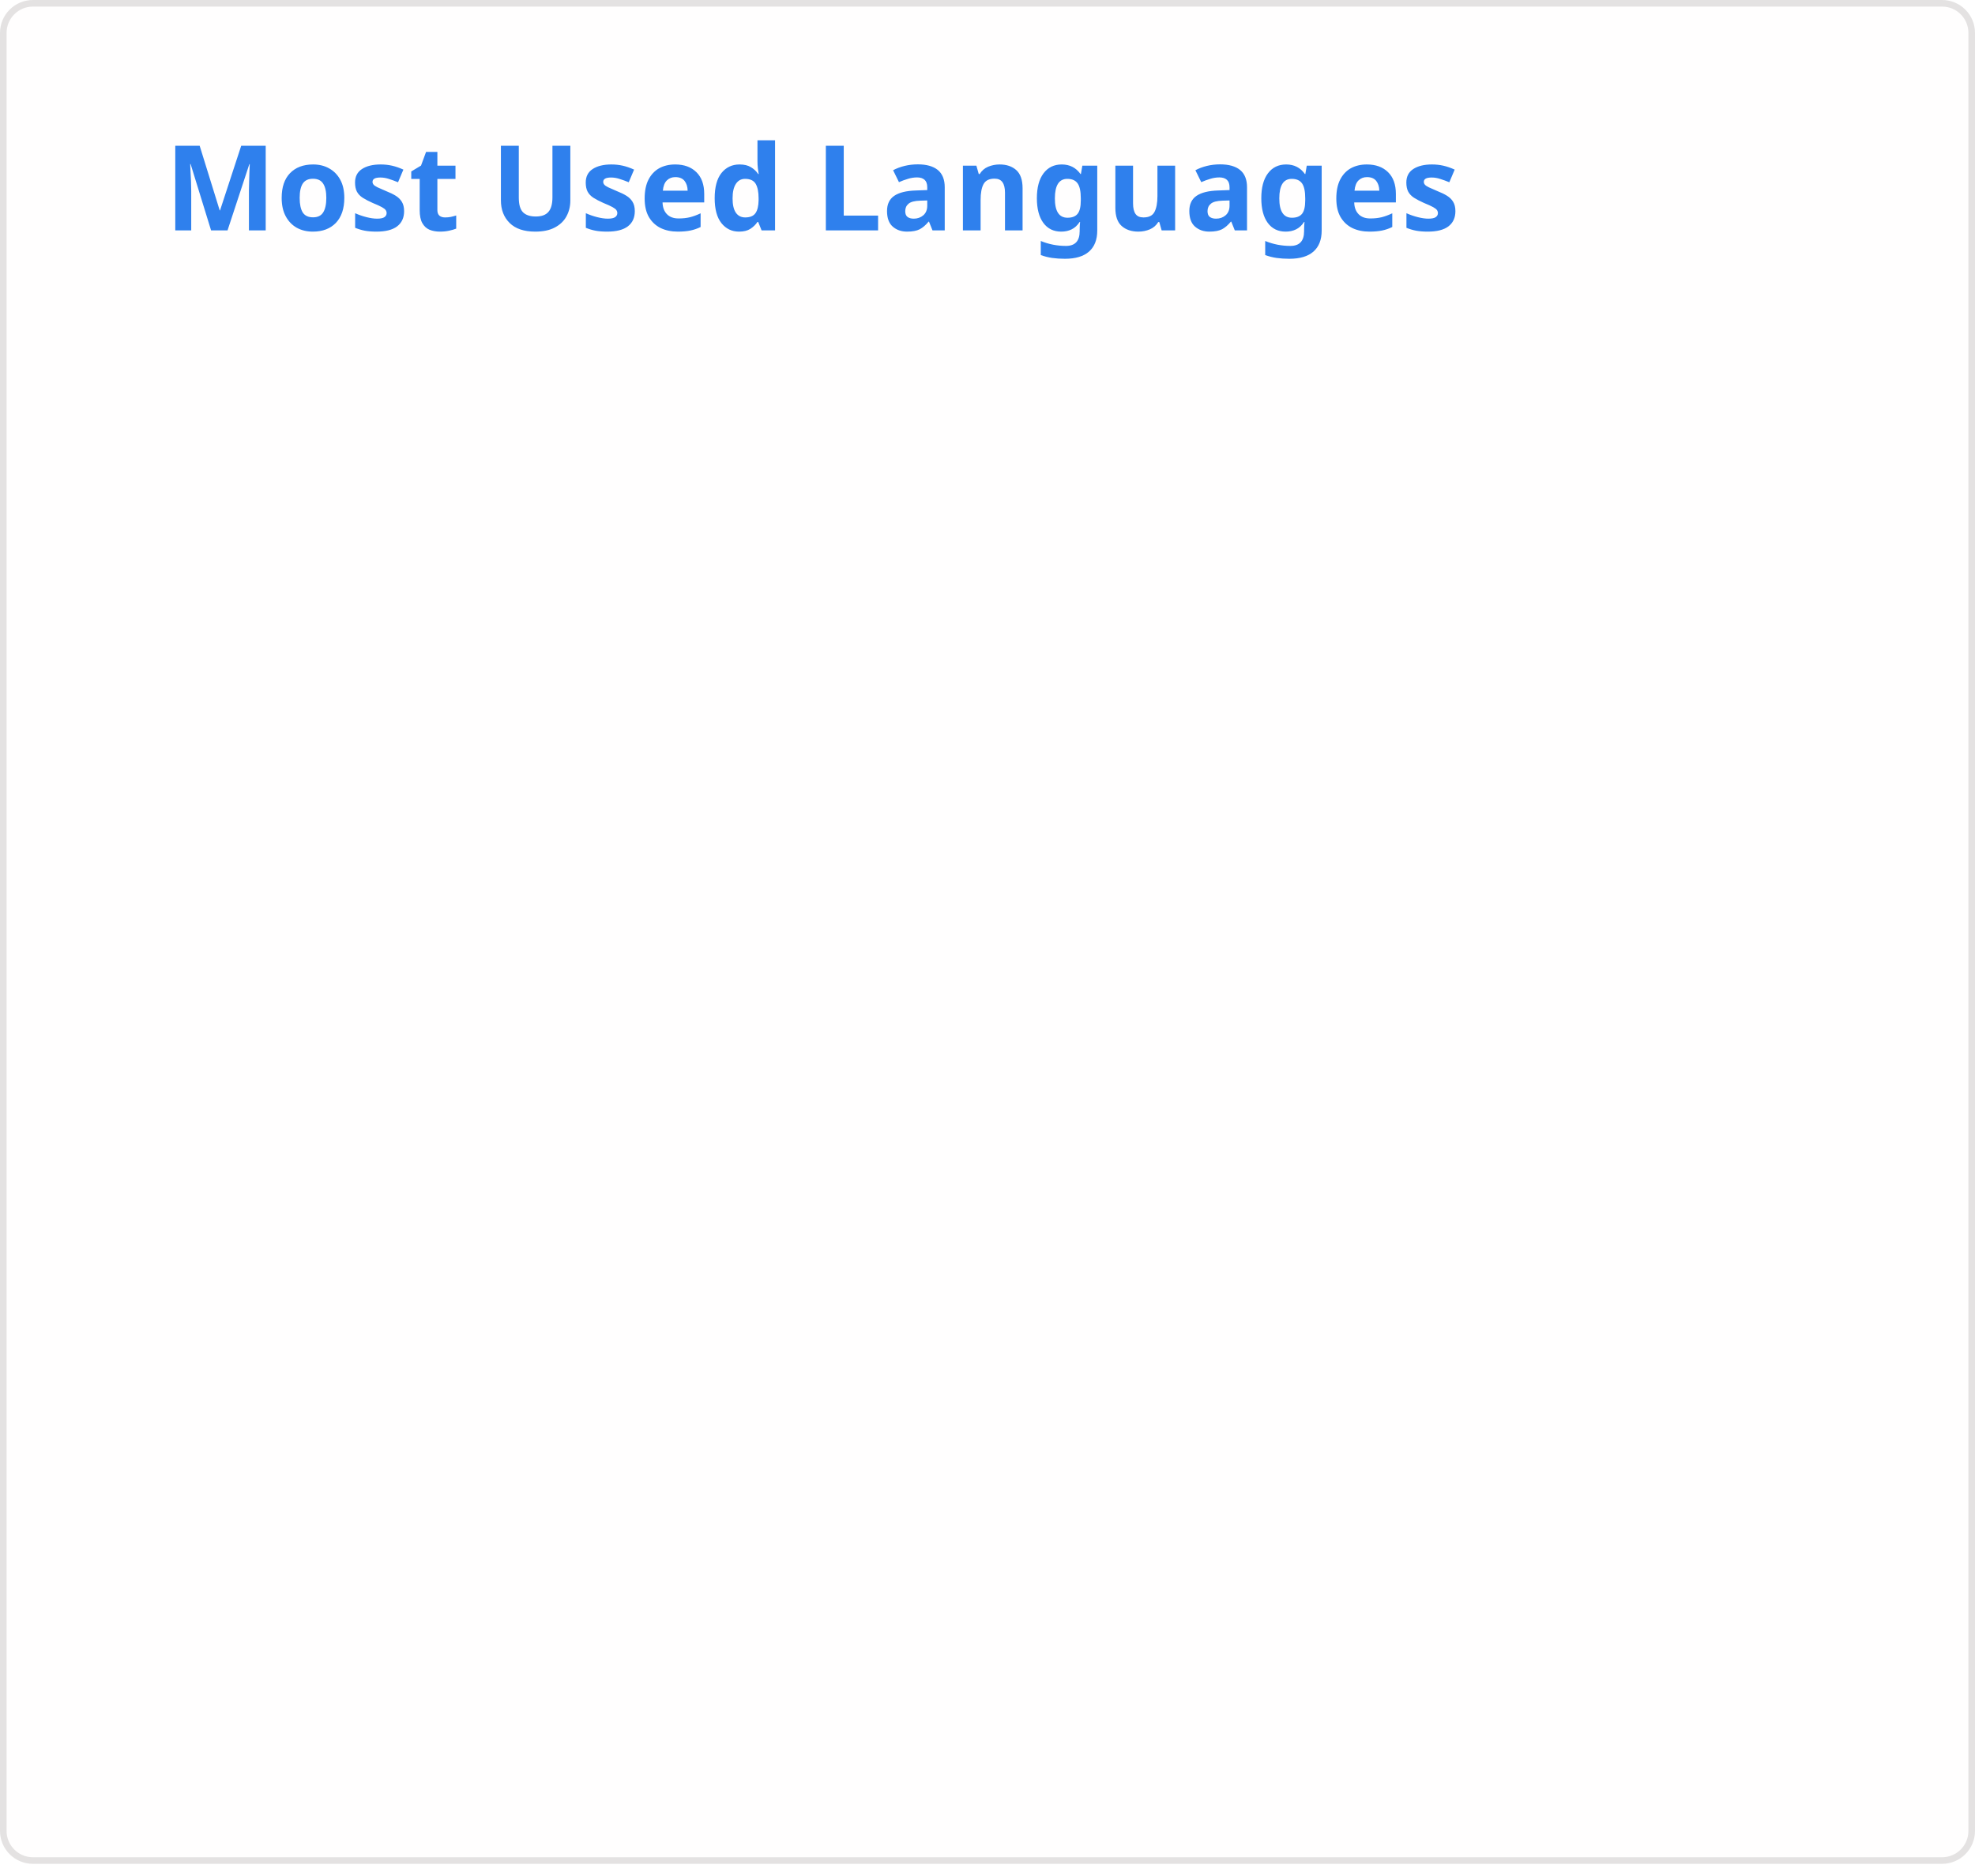
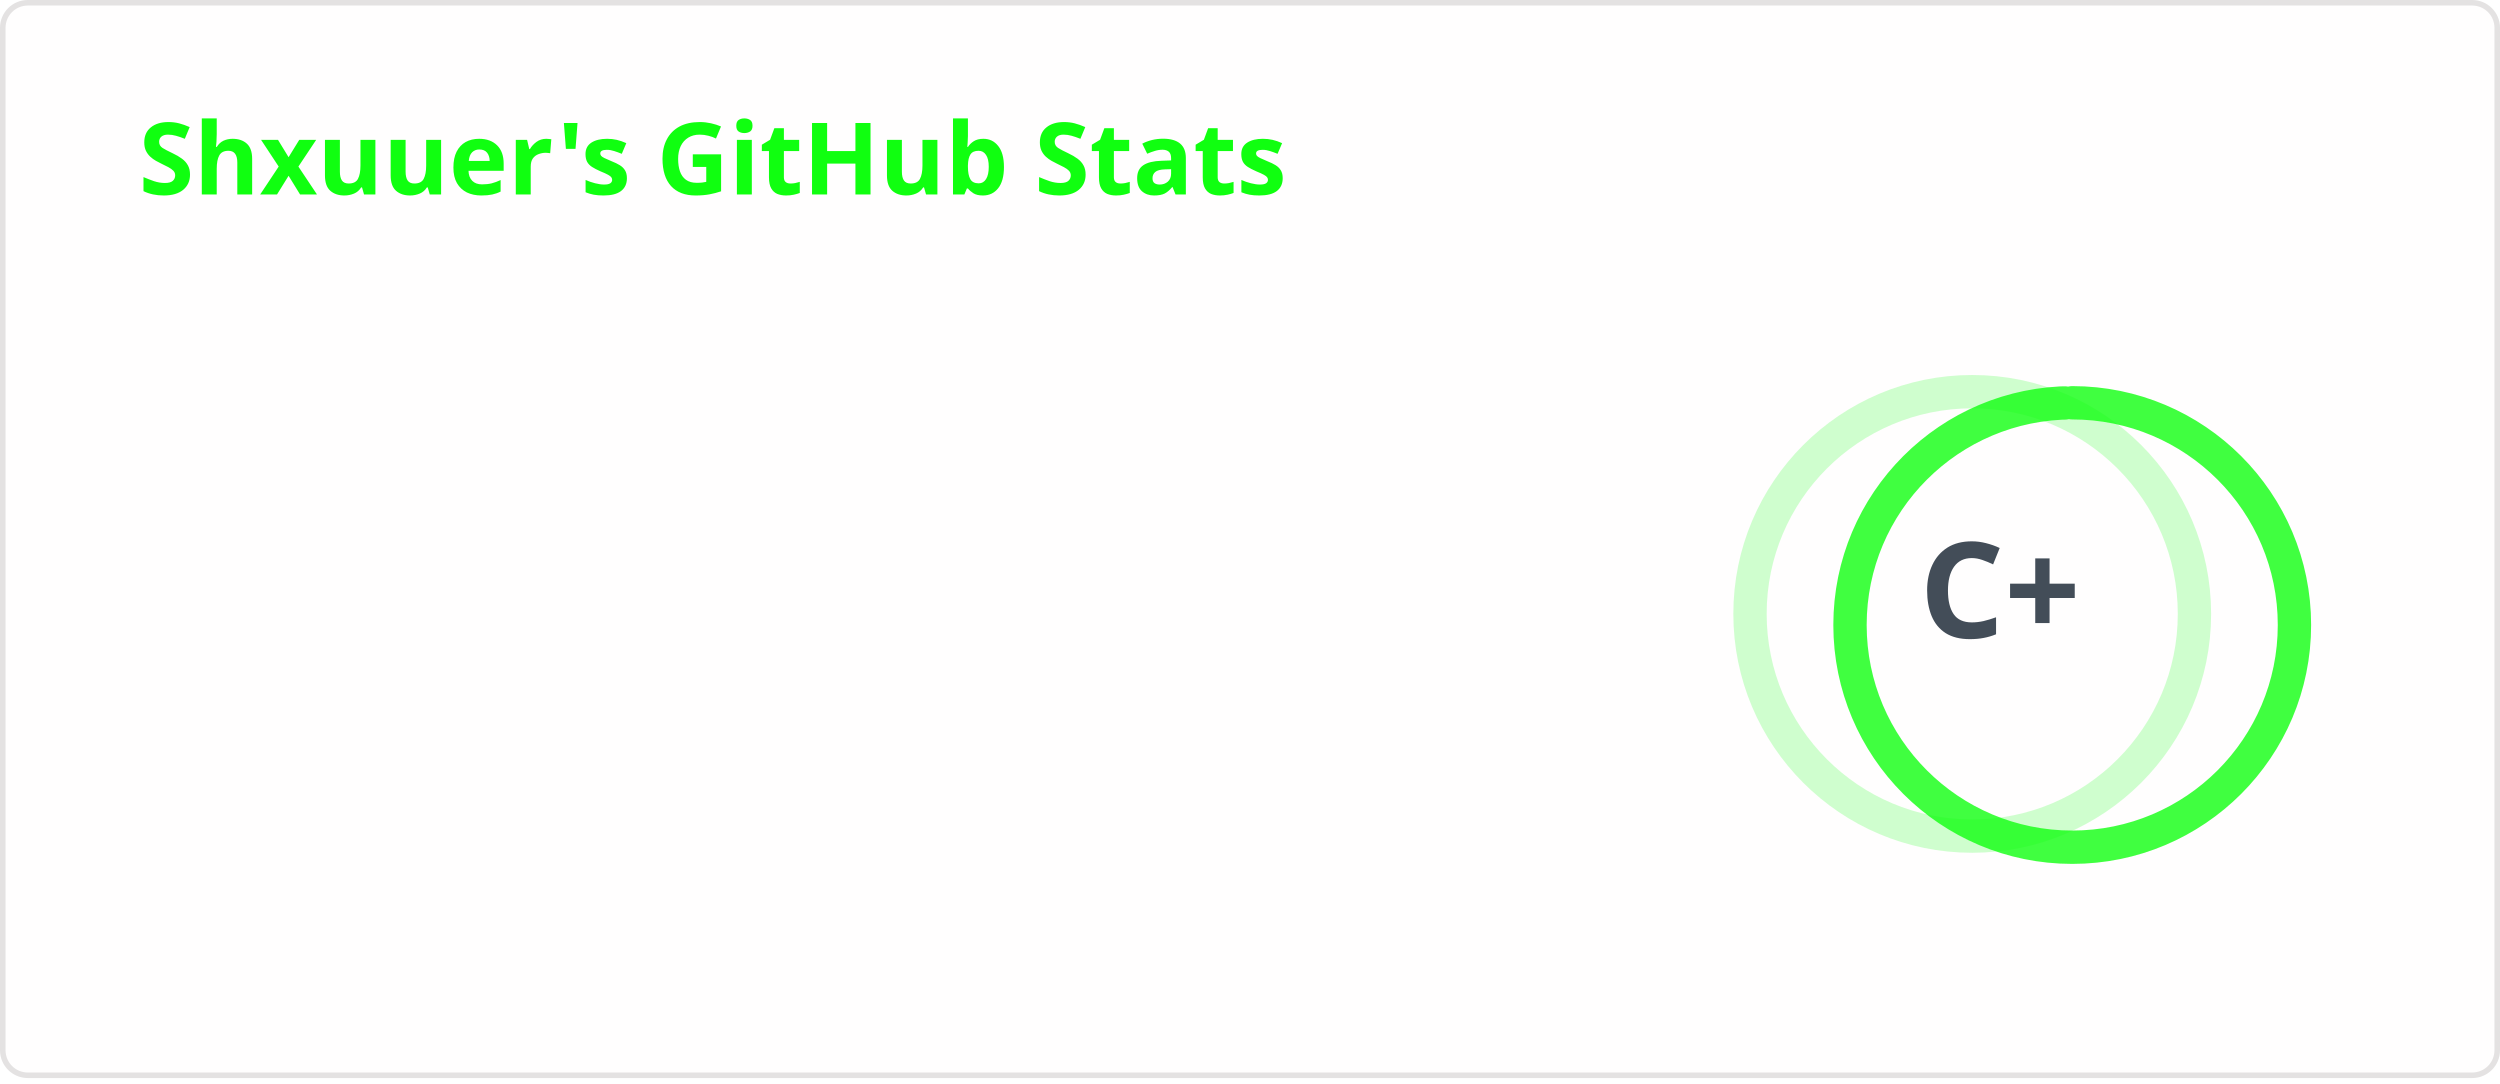
- <svg xmlns="http://www.w3.org/2000/svg" width="300" height="285" viewBox="0 0 300 285" fill="none" role="img" aria-labelledby="descId">
+ <svg xmlns="http://www.w3.org/2000/svg" width="450" height="195" viewBox="0 0 450 195" fill="none" role="img" aria-labelledby="descId">
  <style>
-     .header {
-       font: 600 18px 'Segoe UI', Ubuntu, Sans-Serif;
-       fill: #2f80ed;
-       animation: fadeInAnimation 0.8s ease-in-out forwards;
-     }
-     
-     @supports(-moz-appearance: auto) {
-       /* Selector detects Firefox */
-       .header { font-size: 15.5px; }
-     }
-     
-     @keyframes slideInAnimation {
-       from {
-         width: 0;
-       }
-       to {
-         width: calc(100%-100px);
-       }
-     }
-     @keyframes growWidthAnimation {
-       from {
-         width: 0;
-       }
-       to {
-         width: 100%;
-       }
-     }
+           .header {
+             font: 600 18px 'Segoe UI', Ubuntu, Sans-Serif;
+             fill: #10ff10;
+             animation: fadeInAnimation 0.8s ease-in-out forwards;
+           }
+           @supports(-moz-appearance: auto) {
+             /* Selector detects Firefox */
+             .header { font-size: 15.5px; }
+           }
+           
    .stat {
      font: 600 14px 'Segoe UI', Ubuntu, "Helvetica Neue", Sans-Serif; fill: #434d58;
    }
    @supports(-moz-appearance: auto) {
      /* Selector detects Firefox */
      .stat { font-size:12px; }
    }
-     .bold { font-weight: 700 }
-     .lang-name {
-       font: 400 11px "Segoe UI", Ubuntu, Sans-Serif;
-       fill: #434d58;
-     }
    .stagger {
      opacity: 0;
      animation: fadeInAnimation 0.3s ease-in-out forwards;
    }
-     #rect-mask rect{
-       animation: slideInAnimation 1s ease-in-out forwards;
+     .rank-text {
+       font: 800 24px 'Segoe UI', Ubuntu, Sans-Serif; fill: #434d58;
+       animation: scaleInAnimation 0.3s ease-in-out forwards;
    }
-     .lang-progress{
-       animation: growWidthAnimation 0.6s ease-in-out forwards;
+     .rank-percentile-header {
+       font-size: 14px;
    }
-     /* Animations */
-     @keyframes scaleInAnimation {
+     .rank-percentile-text {
+       font-size: 16px;
+     }
+     
+     .not_bold { font-weight: 400 }
+     .bold { font-weight: 700 }
+     .icon {
+       fill: #4c71f2;
+       display: none;
+     }
+ 
+     .rank-circle-rim {
+       stroke: #10ff10;
+       fill: none;
+       stroke-width: 6;
+       opacity: 0.2;
+     }
+     .rank-circle {
+       stroke: #10ff10;
+       stroke-dasharray: 250;
+       fill: none;
+       stroke-width: 6;
+       stroke-linecap: round;
+       opacity: 0.8;
+       transform-origin: -10px 8px;
+       transform: rotate(-90deg);
+       animation: rankAnimation 1s forwards ease-in-out;
+     }
+     
+     @keyframes rankAnimation {
      from {
-         transform: translate(-5px, 5px) scale(0);
+         stroke-dashoffset: 251.327;
      }
      to {
-         transform: translate(-5px, 5px) scale(1);
+         stroke-dashoffset: 214.191;
      }
    }
-     @keyframes fadeInAnimation {
-       from {
-         opacity: 0;
+   
+   
+ 
+           
+       /* Animations */
+       @keyframes scaleInAnimation {
+         from {
+           transform: translate(-5px, 5px) scale(0);
+         }
+         to {
+           transform: translate(-5px, 5px) scale(1);
+         }
      }
-       to {
-         opacity: 1;
+       @keyframes fadeInAnimation {
+         from {
+           opacity: 0;
+         }
+         to {
+           opacity: 1;
+         }
      }
-     }
-   </style>
-   <rect data-testid="card-bg" x="0.5" y="0.5" rx="4.5" height="99%" stroke="#e4e2e2" width="299" fill="#fffefe" stroke-opacity="1" />
+     
+           
+         </style>
+   <rect data-testid="card-bg" x="0.5" y="0.5" rx="4.5" height="99%" stroke="#e4e2e2" width="449" fill="#fffefe" stroke-opacity="1" />
  <g data-testid="card-title" transform="translate(25, 35)">
    <g transform="translate(0, 0)">
-       <text x="0" y="0" class="header" data-testid="header">Most Used Languages</text>
+       <text x="0" y="0" class="header" data-testid="header">Shxuuer's GitHub Stats</text>
    </g>
  </g>
  <g data-testid="main-card-body" transform="translate(0, 55)">
-     <svg data-testid="lang-items" x="25">
+     <g data-testid="rank-circle" transform="translate(365, 47.5)">
+       <circle class="rank-circle-rim" cx="-10" cy="8" r="40" />
+       <circle class="rank-circle" cx="-10" cy="8" r="40" />
+       <g class="rank-text">
+         <text x="-5" y="3" alignment-baseline="central" dominant-baseline="central" text-anchor="middle" data-testid="level-rank-icon">
+           C+
+         </text>
+       </g>
+     </g>
+     <svg x="0" y="0">
      <g transform="translate(0, 0)">
-         <g class="stagger" style="animation-delay: 450ms">
-           <text data-testid="lang-name" x="2" y="15" class="lang-name">JavaScript</text>
-           <text x="215" y="34" class="lang-name">94.74%</text>
-           <svg width="205" x="0" y="25">
-             <rect rx="5" ry="5" x="0" y="0" width="205" height="8" fill="#ddd" />
-             <svg data-testid="lang-progress" width="94.74%">
-               <rect height="8" fill="#f1e05a" rx="5" ry="5" x="0" y="0" class="lang-progress" style="animation-delay: 750ms;" />
-             </svg>
-           </svg>
+         <g class="stagger" style="animation-delay: 450ms" transform="translate(25, 0)">
+           <text class="stat  bold" y="12.5">Total Stars Earned:</text>
+           <text class="stat  bold" x="199.01" y="12.5" data-testid="stars">3</text>
        </g>
      </g>
-       <g transform="translate(0, 40)">
-         <g class="stagger" style="animation-delay: 600ms">
-           <text data-testid="lang-name" x="2" y="15" class="lang-name">Vue</text>
-           <text x="215" y="34" class="lang-name">2.93%</text>
-           <svg width="205" x="0" y="25">
-             <rect rx="5" ry="5" x="0" y="0" width="205" height="8" fill="#ddd" />
-             <svg data-testid="lang-progress" width="2.93%">
-               <rect height="8" fill="#41b883" rx="5" ry="5" x="0" y="0" class="lang-progress" style="animation-delay: 900ms;" />
-             </svg>
-           </svg>
+       <g transform="translate(0, 25)">
+         <g class="stagger" style="animation-delay: 600ms" transform="translate(25, 0)">
+           <text class="stat  bold" y="12.5">Total Commits:</text>
+           <text class="stat  bold" x="199.01" y="12.5" data-testid="commits">173</text>
        </g>
      </g>
-       <g transform="translate(0, 80)">
-         <g class="stagger" style="animation-delay: 750ms">
-           <text data-testid="lang-name" x="2" y="15" class="lang-name">Python</text>
-           <text x="215" y="34" class="lang-name">0.92%</text>
-           <svg width="205" x="0" y="25">
-             <rect rx="5" ry="5" x="0" y="0" width="205" height="8" fill="#ddd" />
-             <svg data-testid="lang-progress" width="2%">
-               <rect height="8" fill="#3572A5" rx="5" ry="5" x="0" y="0" class="lang-progress" style="animation-delay: 1050ms;" />
-             </svg>
-           </svg>
+       <g transform="translate(0, 50)">
+         <g class="stagger" style="animation-delay: 750ms" transform="translate(25, 0)">
+           <text class="stat  bold" y="12.5">Total PRs:</text>
+           <text class="stat  bold" x="199.01" y="12.5" data-testid="prs">27</text>
        </g>
      </g>
-       <g transform="translate(0, 120)">
-         <g class="stagger" style="animation-delay: 900ms">
-           <text data-testid="lang-name" x="2" y="15" class="lang-name">Verilog</text>
-           <text x="215" y="34" class="lang-name">0.88%</text>
-           <svg width="205" x="0" y="25">
-             <rect rx="5" ry="5" x="0" y="0" width="205" height="8" fill="#ddd" />
-             <svg data-testid="lang-progress" width="2%">
-               <rect height="8" fill="#b2b7f8" rx="5" ry="5" x="0" y="0" class="lang-progress" style="animation-delay: 1200ms;" />
-             </svg>
-           </svg>
+       <g transform="translate(0, 75)">
+         <g class="stagger" style="animation-delay: 900ms" transform="translate(25, 0)">
+           <text class="stat  bold" y="12.5">Total Issues:</text>
+           <text class="stat  bold" x="199.01" y="12.5" data-testid="issues">6</text>
        </g>
      </g>
-       <g transform="translate(0, 160)">
-         <g class="stagger" style="animation-delay: 1050ms">
-           <text data-testid="lang-name" x="2" y="15" class="lang-name">C++</text>
-           <text x="215" y="34" class="lang-name">0.52%</text>
-           <svg width="205" x="0" y="25">
-             <rect rx="5" ry="5" x="0" y="0" width="205" height="8" fill="#ddd" />
-             <svg data-testid="lang-progress" width="2%">
-               <rect height="8" fill="#f34b7d" rx="5" ry="5" x="0" y="0" class="lang-progress" style="animation-delay: 1350ms;" />
-             </svg>
-           </svg>
+       <g transform="translate(0, 100)">
+         <g class="stagger" style="animation-delay: 1050ms" transform="translate(25, 0)">
+           <text class="stat  bold" y="12.5">Contributed to (last year):</text>
+           <text class="stat  bold" x="199.01" y="12.5" data-testid="contribs">4</text>
        </g>
      </g>
    </svg>
  </g>
</svg>
